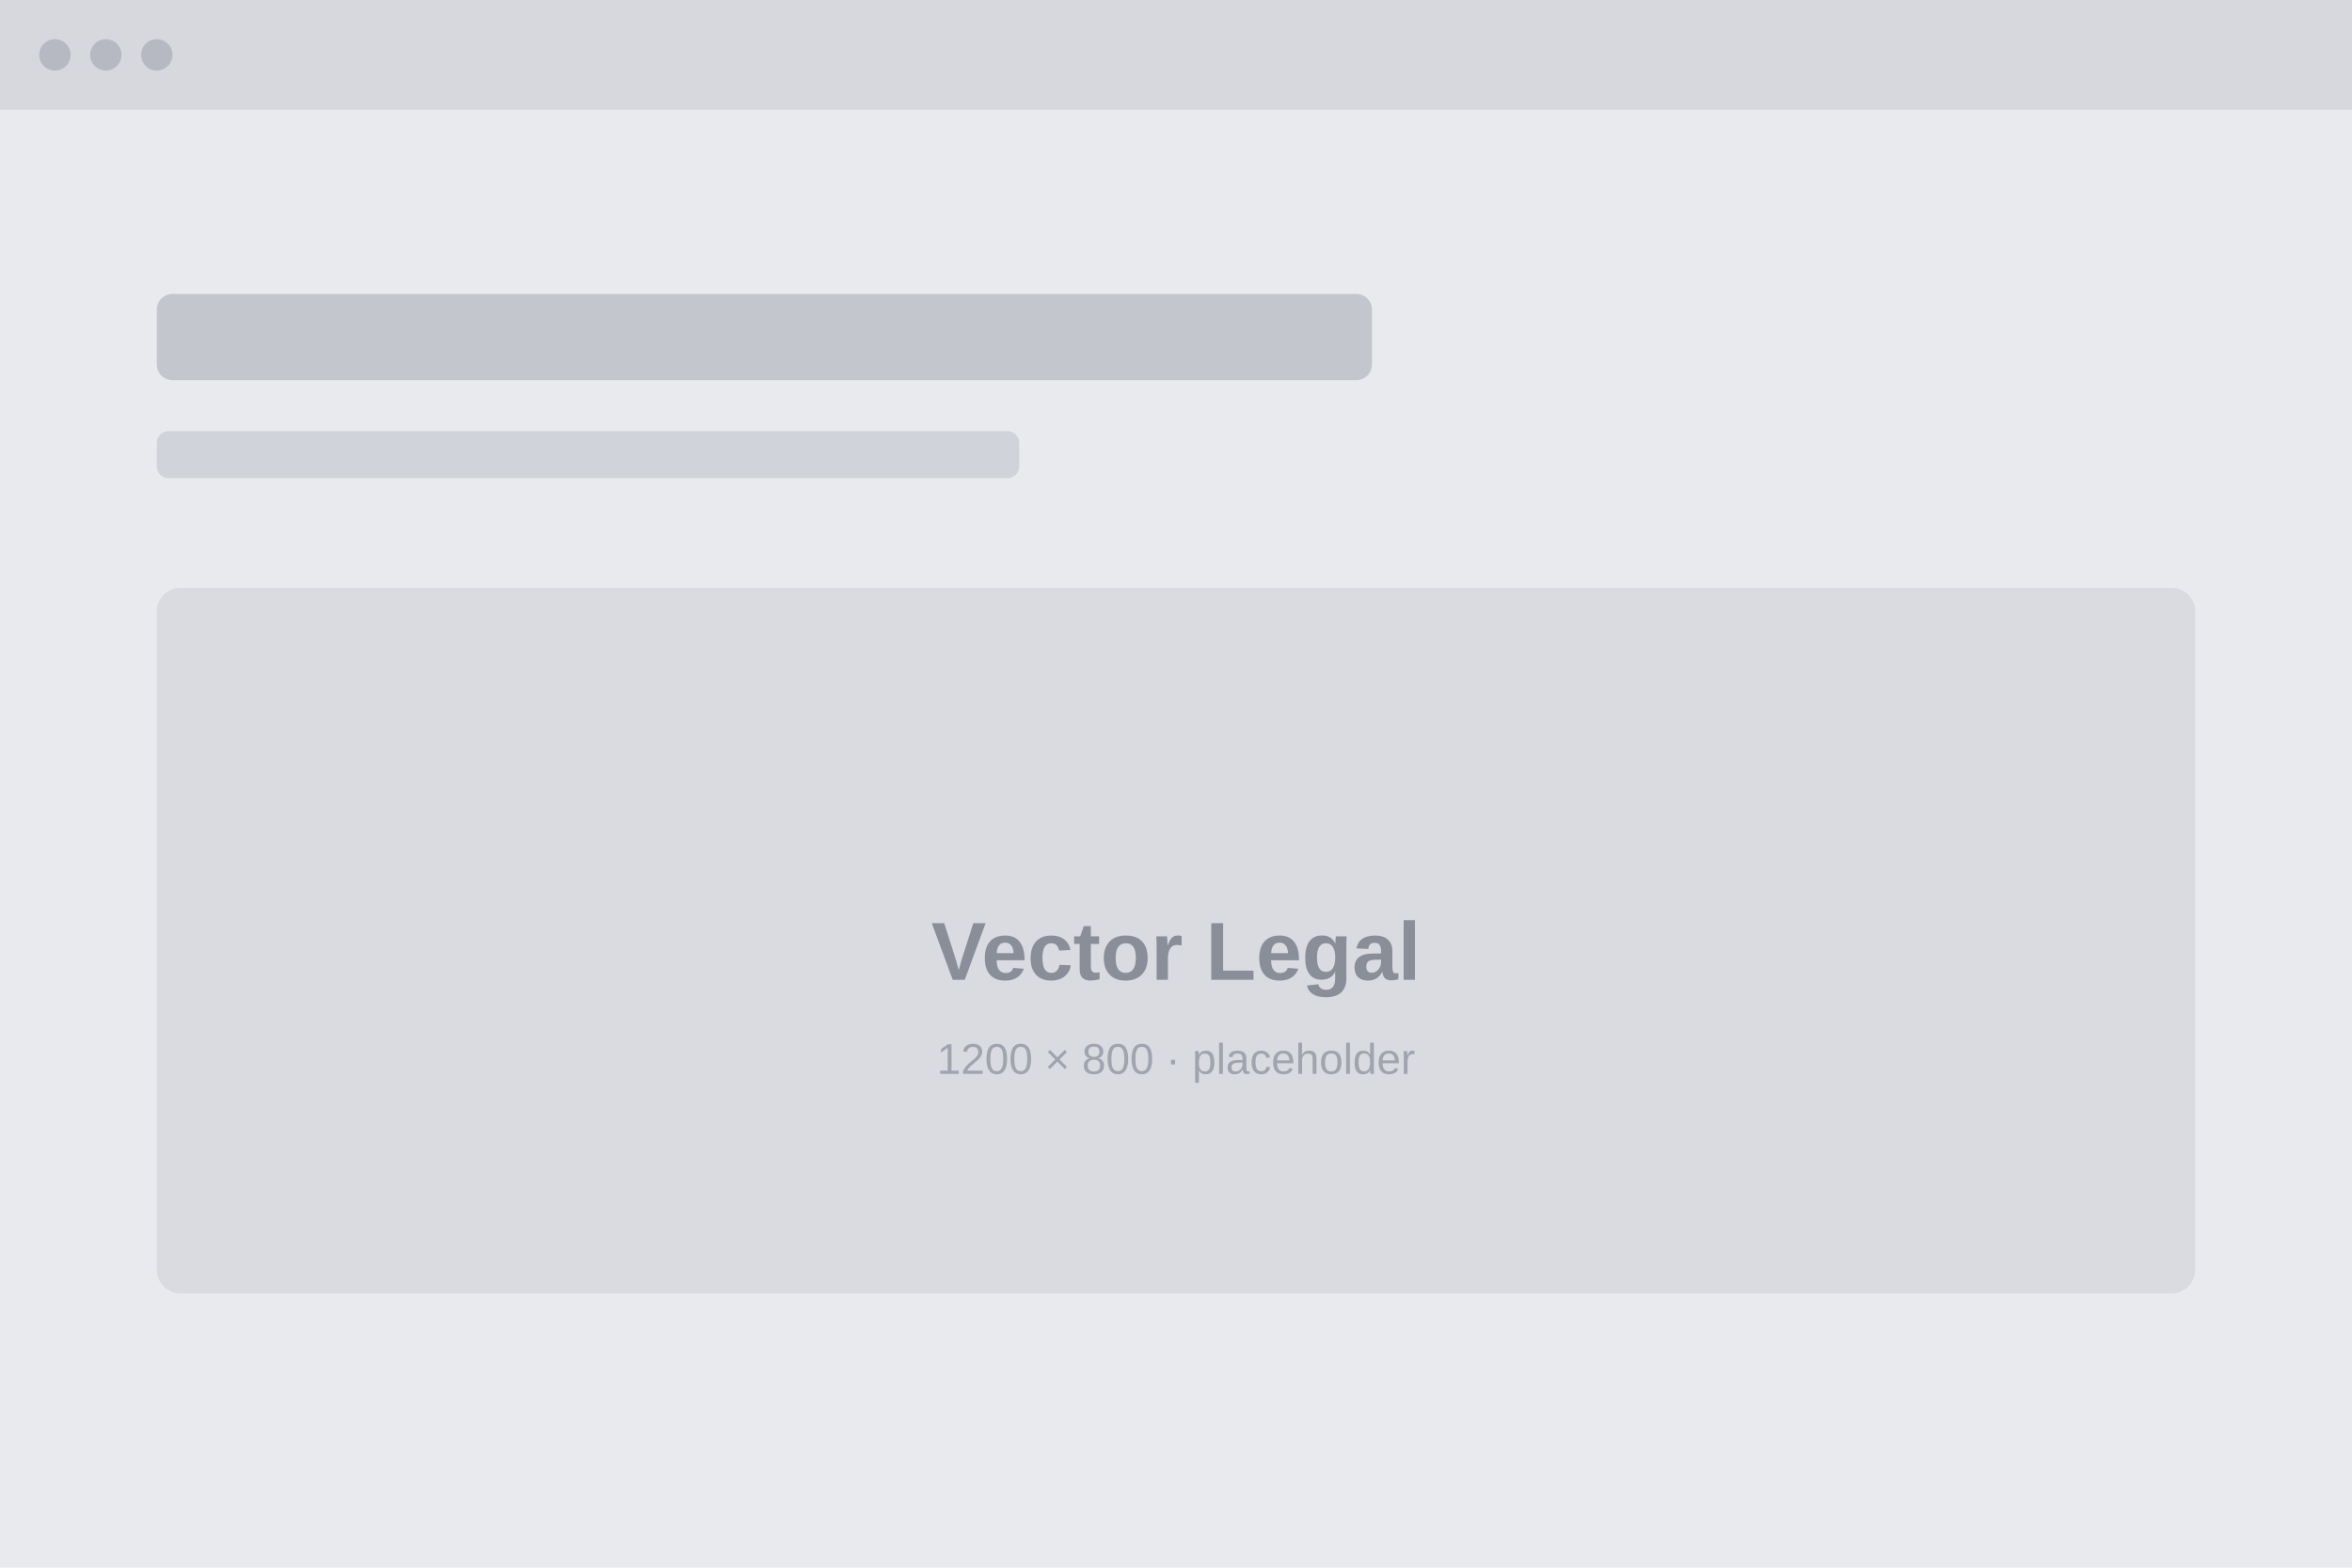
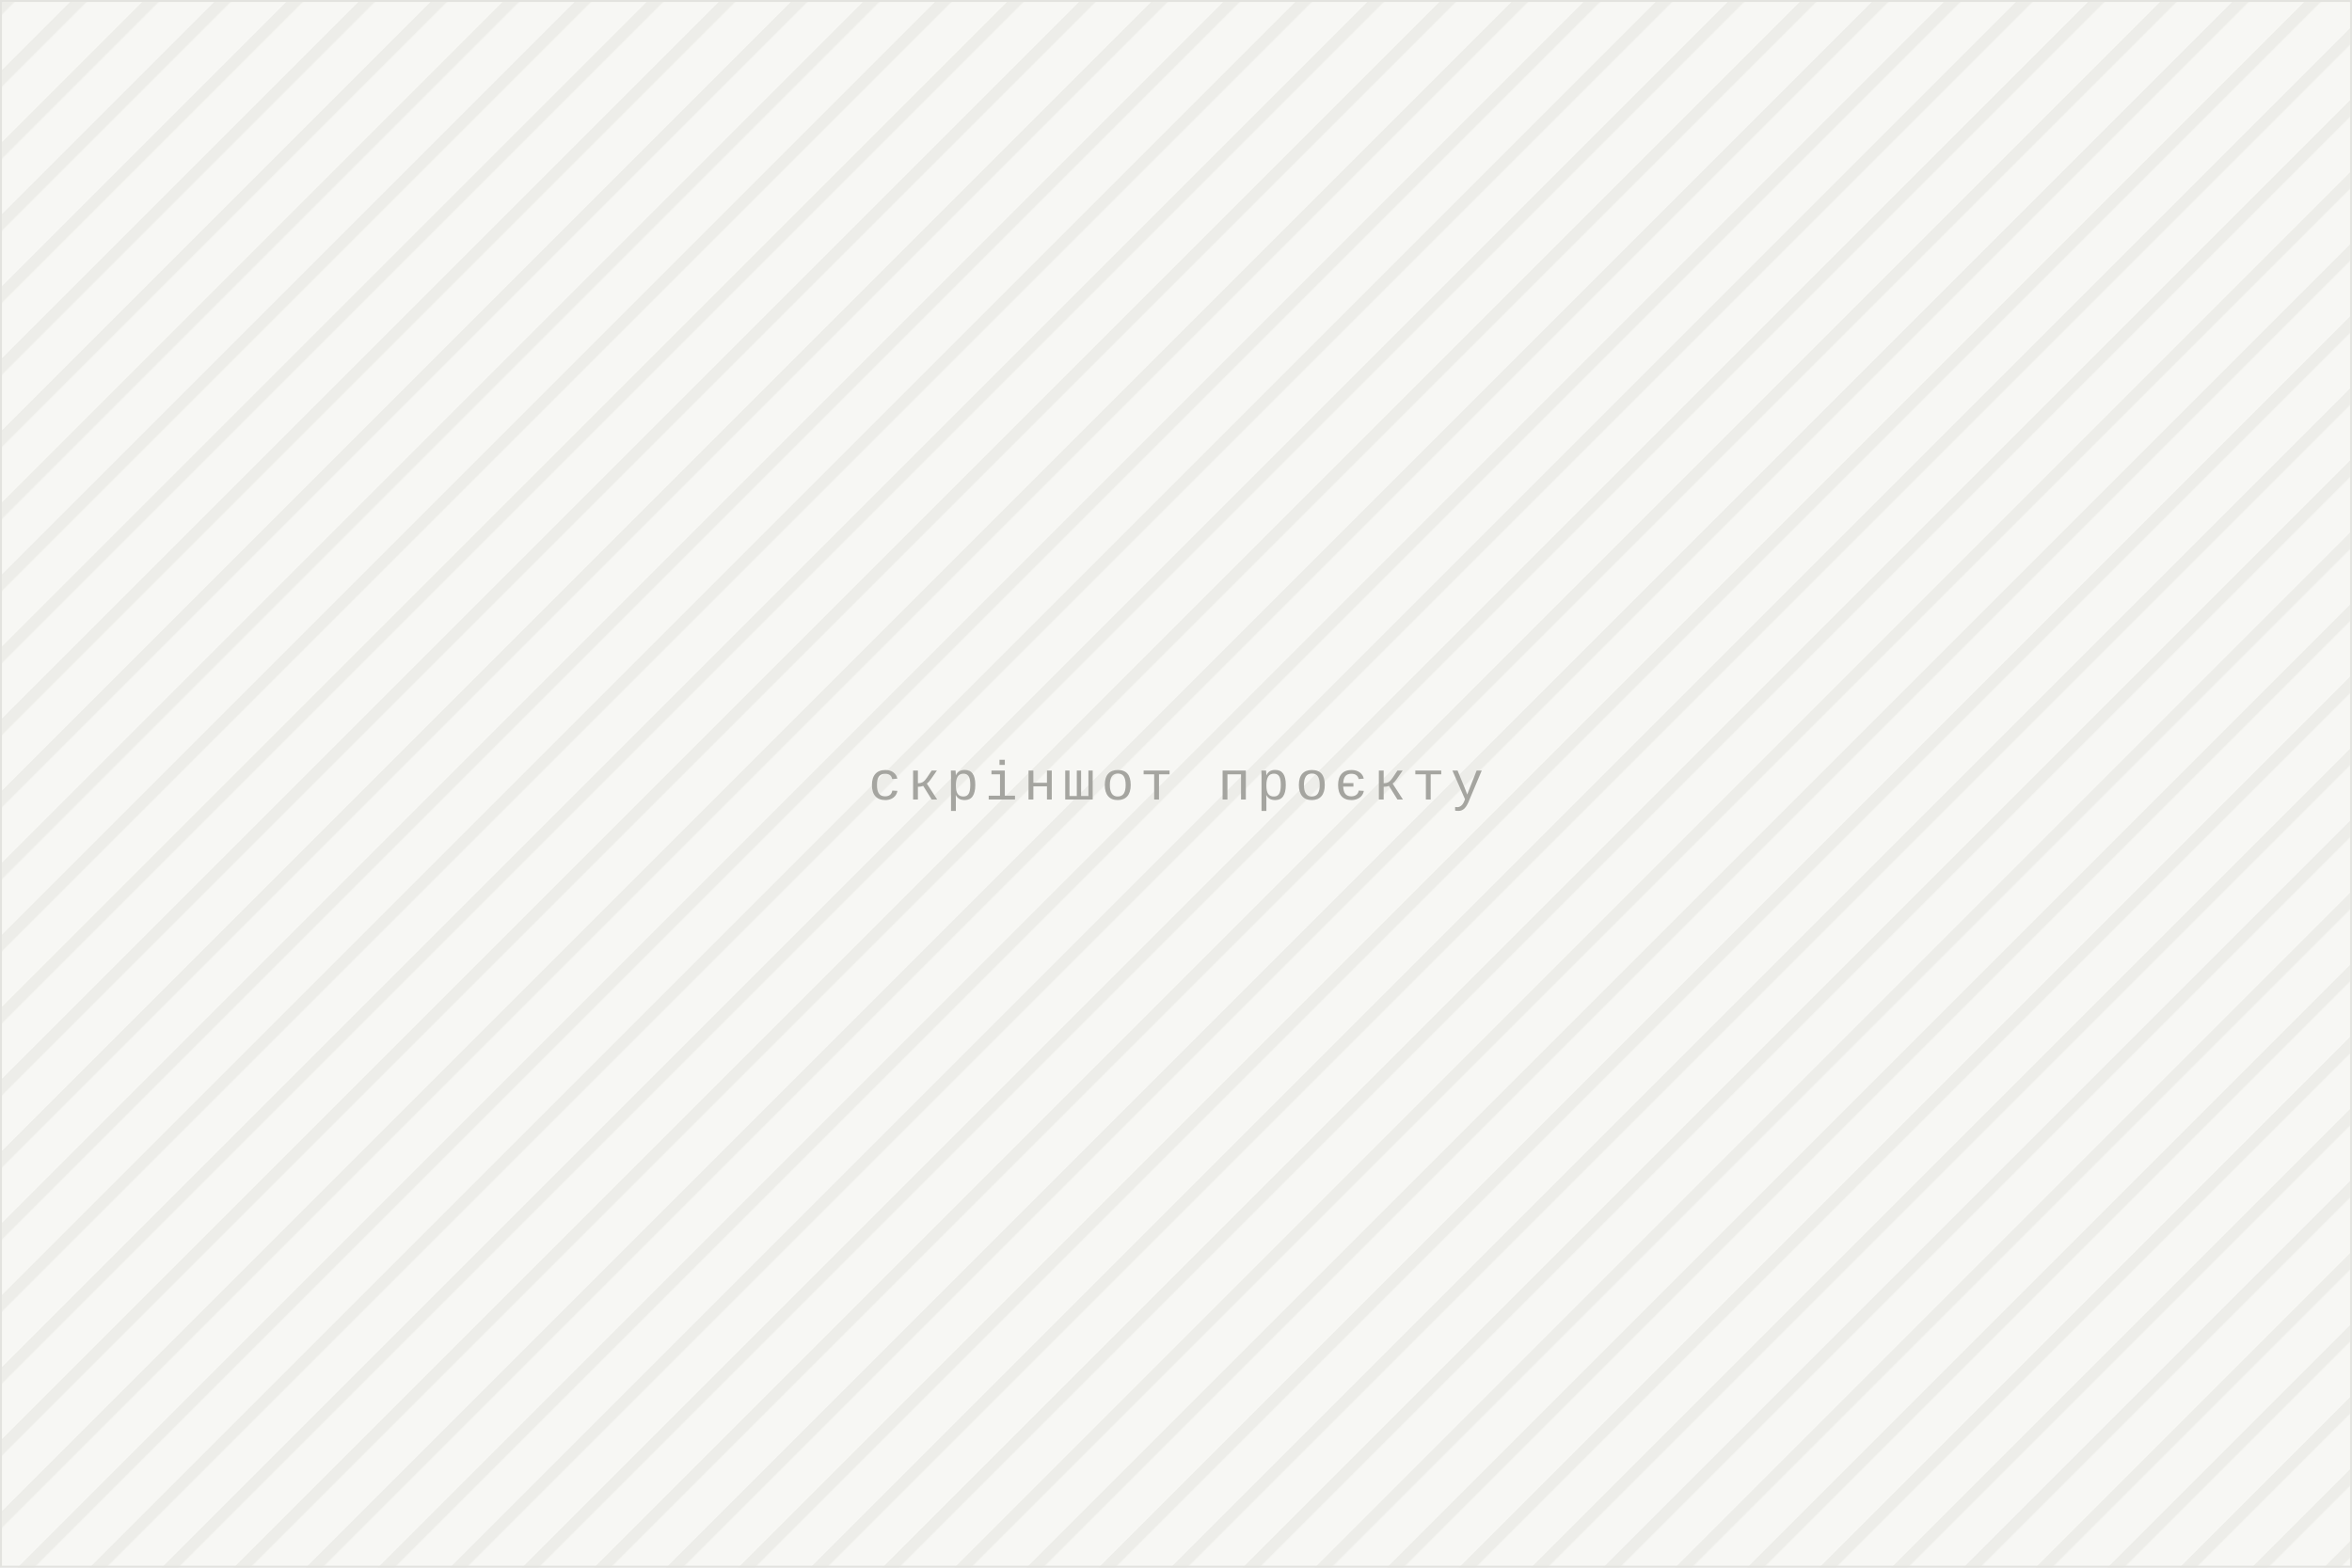
<svg xmlns="http://www.w3.org/2000/svg" width="1200" height="800" viewBox="0 0 1200 800">
-   <rect width="1200" height="800" fill="#e9eaee" />
-   <rect x="0" y="0" width="1200" height="56" fill="#d6d8de" />
-   <circle cx="28" cy="28" r="8" fill="#b6b9c2" />
-   <circle cx="54" cy="28" r="8" fill="#b6b9c2" />
-   <circle cx="80" cy="28" r="8" fill="#b6b9c2" />
-   <rect x="80" y="150" width="620" height="44" rx="8" fill="#c3c6cd" />
-   <rect x="80" y="220" width="440" height="24" rx="6" fill="#d0d3d9" />
-   <rect x="80" y="300" width="1040" height="360" rx="12" fill="#d9dbe1" />
-   <text x="600" y="500" font-family="Arial, Helvetica, sans-serif" font-size="42" font-weight="600" fill="#8a8e99" text-anchor="middle">Vector Legal</text>
-   <text x="600" y="548" font-family="Arial, Helvetica, sans-serif" font-size="22" fill="#a0a4ae" text-anchor="middle">1200 × 800 · placeholder</text>
+   <defs>
+     <pattern id="hatch" width="26" height="26" patternUnits="userSpaceOnUse" patternTransform="rotate(45)">
+       <rect width="26" height="26" fill="#f7f7f4" />
+       <line x1="0" y1="0" x2="0" y2="26" stroke="#edede9" stroke-width="12" />
+     </pattern>
+   </defs>
+   <rect width="1200" height="800" fill="url(#hatch)" />
+   <rect x="0.5" y="0.5" width="1199" height="799" fill="none" stroke="#e3e3df" />
+   <text x="600" y="408" font-family="ui-monospace, 'Courier New', monospace" font-size="28" letter-spacing="3" fill="#a5a5a0" text-anchor="middle">скріншот проєкту</text>
</svg>
